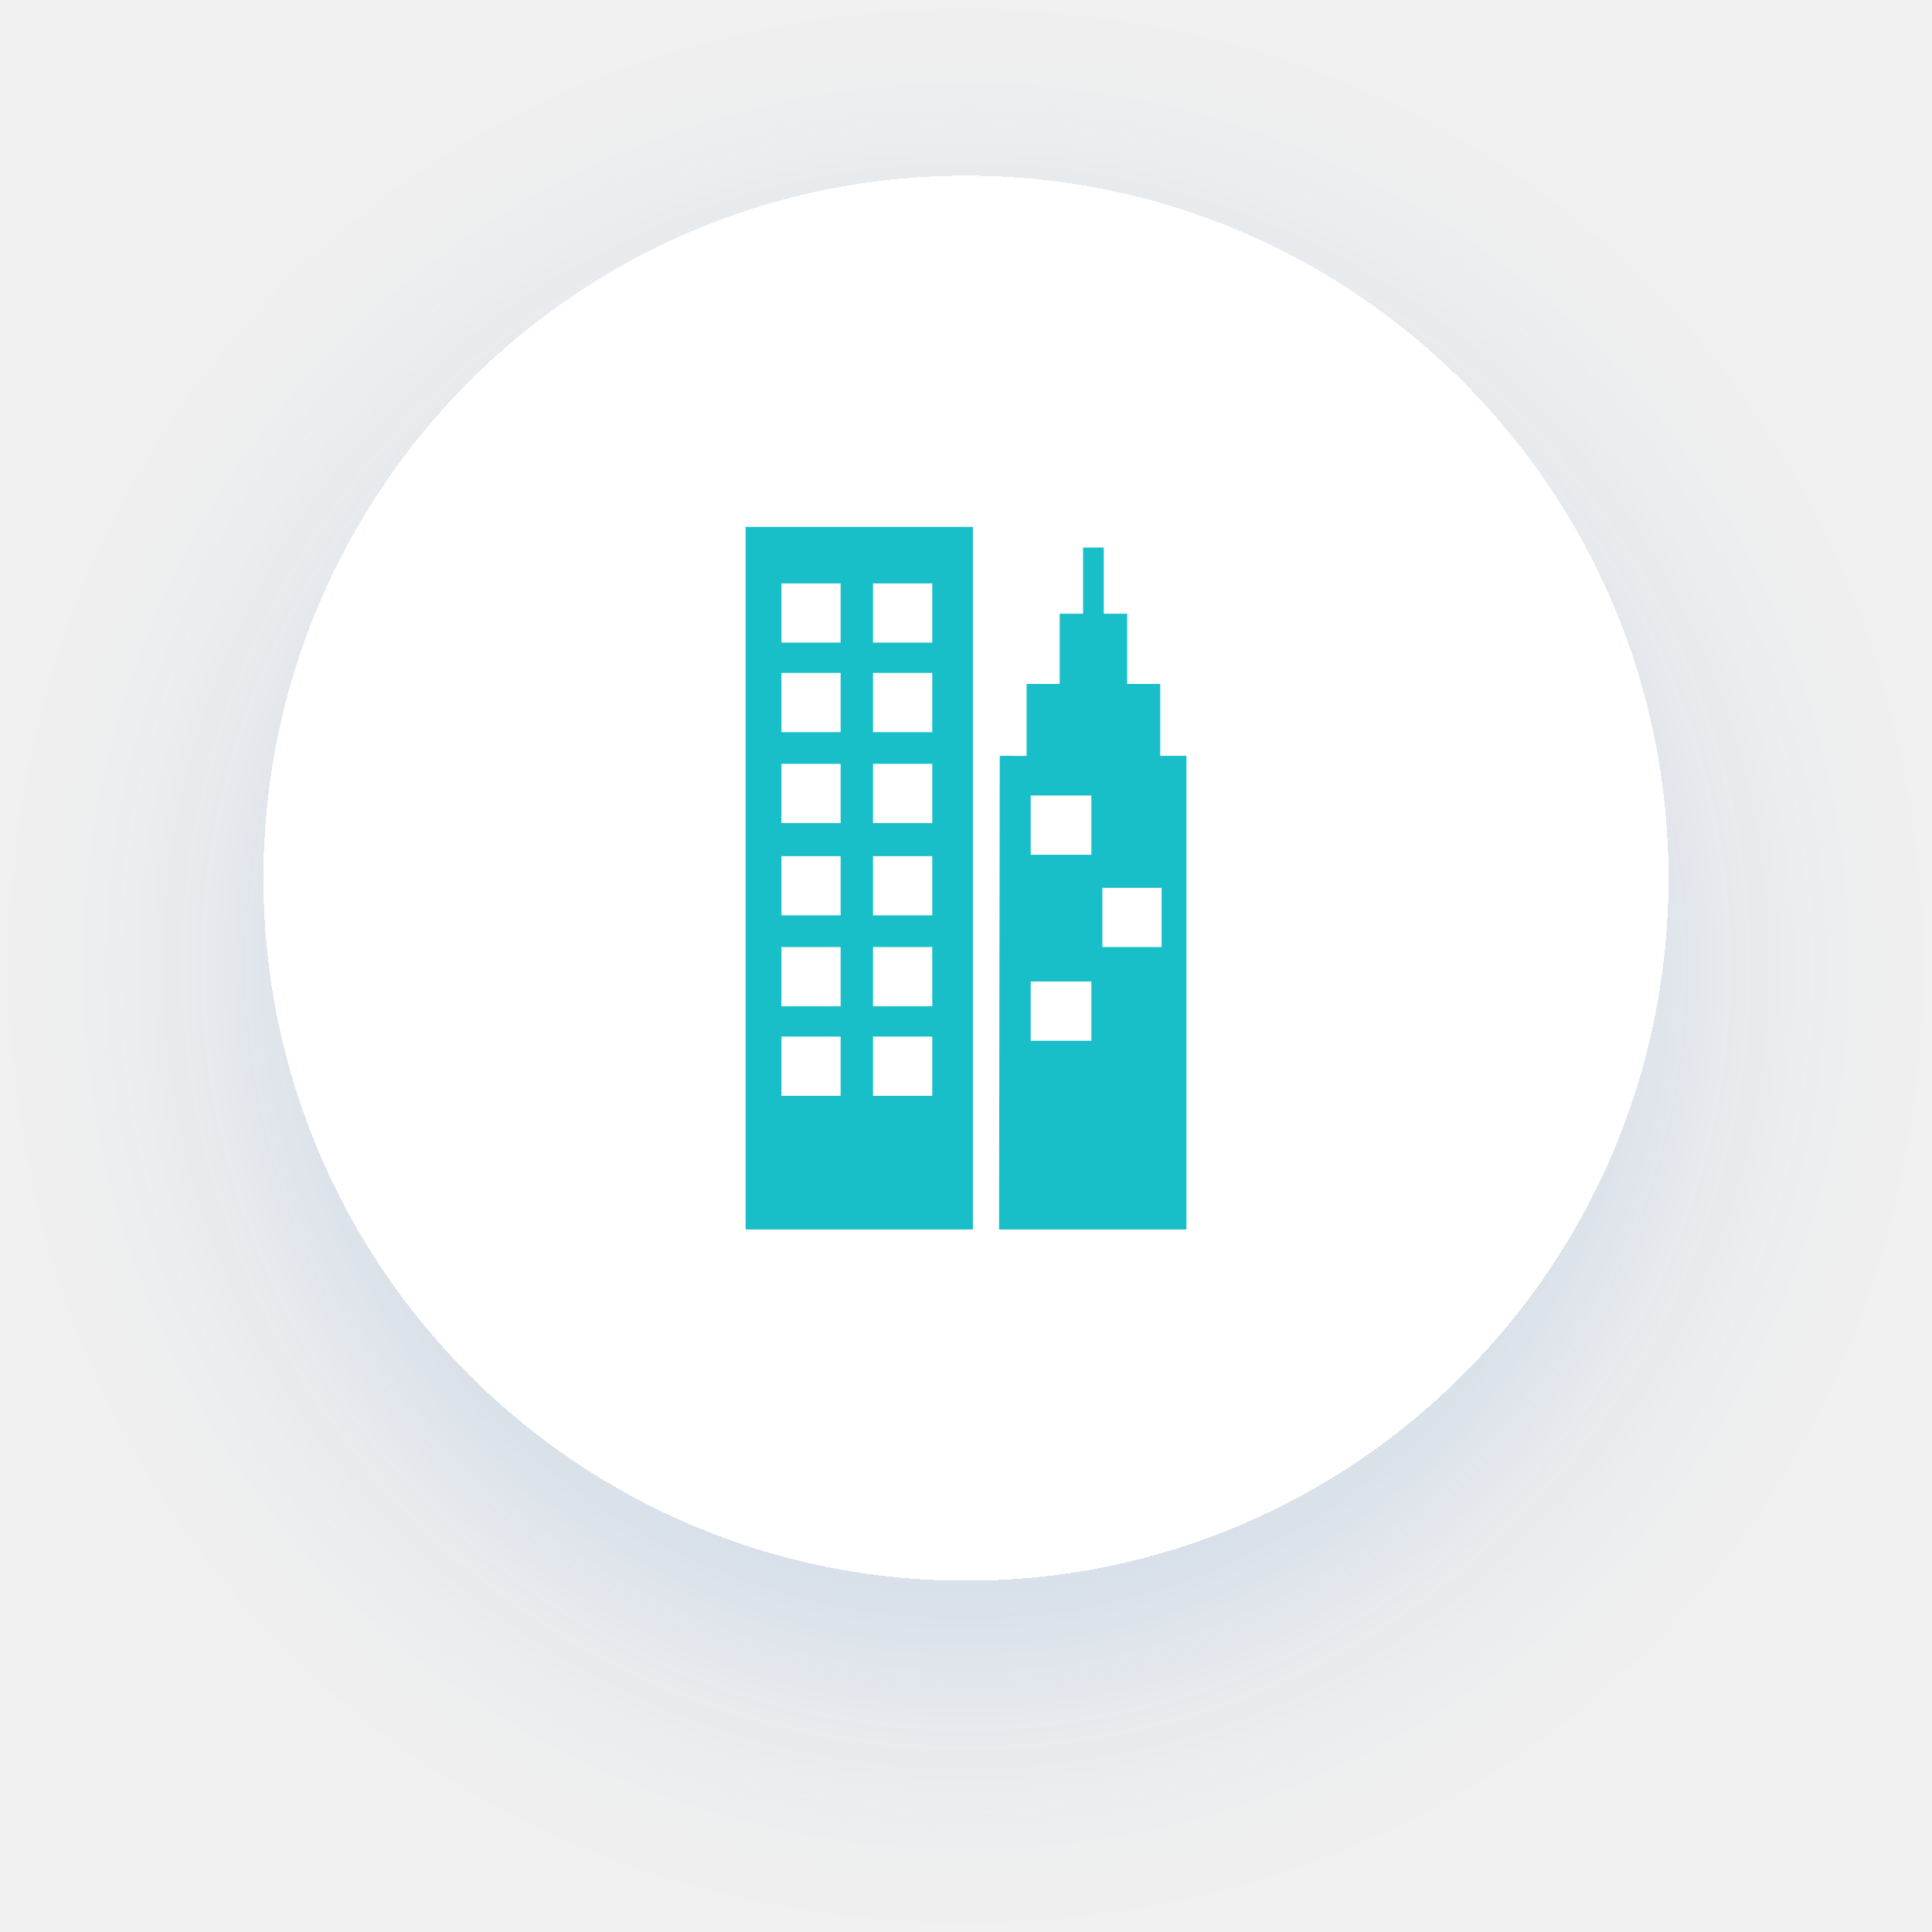
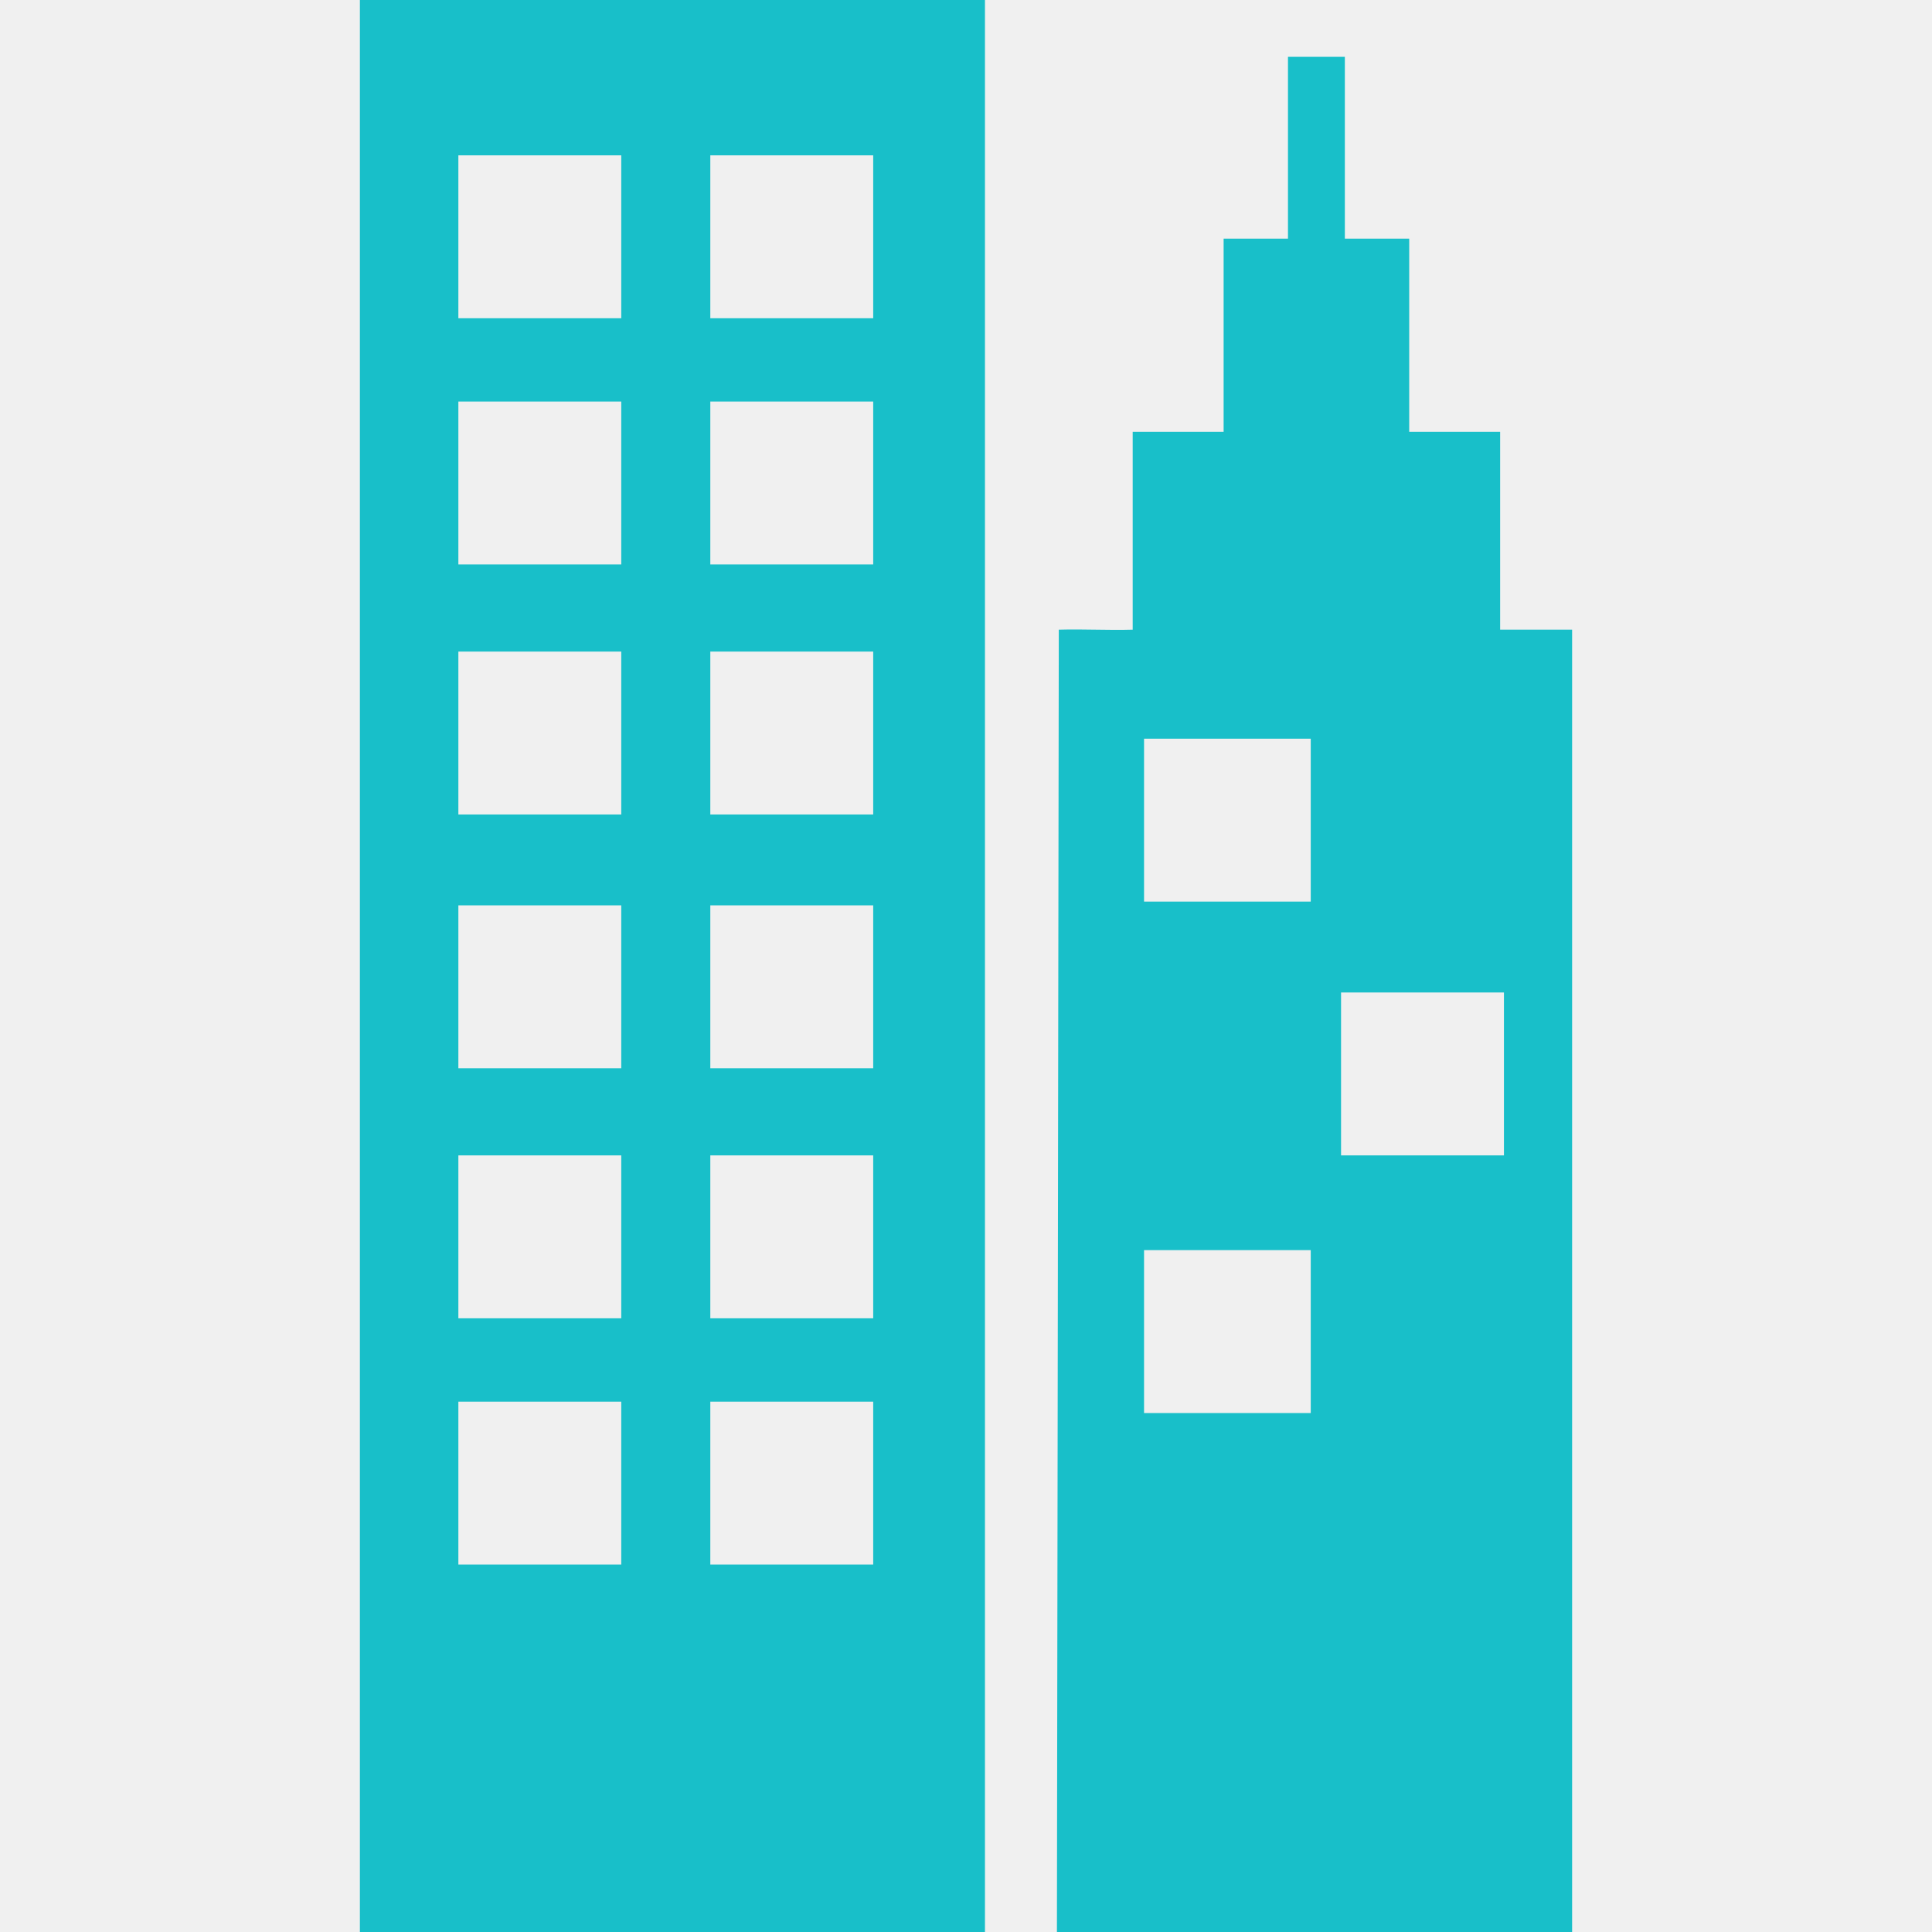
- <svg xmlns="http://www.w3.org/2000/svg" width="88" height="88" viewBox="0 0 88 88" fill="none">
-   <g filter="url(#filter0_d_2874_20871)">
-     <rect x="12" y="8" width="64" height="64" rx="32" fill="white" shape-rendering="crispEdges" />
-     <path d="M33.961 24C37.412 24 40.863 24 44.314 24C44.314 34.667 44.314 45.333 44.314 56C40.863 56 37.412 56 33.961 56C33.961 45.333 33.961 34.667 33.961 24ZM38.29 47.216C37.391 47.216 36.492 47.216 35.592 47.216C35.592 48.115 35.592 49.014 35.592 49.914C36.492 49.914 37.391 49.914 38.29 49.914C38.29 49.014 38.29 48.115 38.29 47.216ZM42.463 47.216C41.563 47.216 40.664 47.216 39.765 47.216C39.765 48.115 39.765 49.014 39.765 49.914C40.664 49.914 41.563 49.914 42.463 49.914C42.463 49.014 42.463 48.115 42.463 47.216ZM38.29 43.137C37.391 43.137 36.492 43.137 35.592 43.137C35.592 44.036 35.592 44.936 35.592 45.835C36.492 45.835 37.391 45.835 38.29 45.835C38.29 44.936 38.29 44.036 38.29 43.137ZM42.463 43.137C41.563 43.137 40.664 43.137 39.765 43.137C39.765 44.036 39.765 44.936 39.765 45.835C40.664 45.835 41.563 45.835 42.463 45.835C42.463 44.936 42.463 44.036 42.463 43.137ZM38.29 38.996C37.391 38.996 36.492 38.996 35.592 38.996C35.592 39.895 35.592 40.795 35.592 41.694C36.492 41.694 37.391 41.694 38.29 41.694C38.29 40.795 38.29 39.895 38.29 38.996ZM42.463 38.996C41.563 38.996 40.664 38.996 39.765 38.996C39.765 39.895 39.765 40.795 39.765 41.694C40.664 41.694 41.563 41.694 42.463 41.694C42.463 40.795 42.463 39.895 42.463 38.996ZM38.29 34.792C37.391 34.792 36.492 34.792 35.592 34.792C35.592 35.691 35.592 36.591 35.592 37.49C36.492 37.49 37.391 37.49 38.29 37.49C38.29 36.591 38.29 35.691 38.29 34.792ZM42.463 34.792C41.563 34.792 40.664 34.792 39.765 34.792C39.765 35.691 39.765 36.591 39.765 37.49C40.664 37.49 41.563 37.49 42.463 37.49C42.463 36.591 42.463 35.691 42.463 34.792ZM38.29 30.651C37.391 30.651 36.492 30.651 35.592 30.651C35.592 31.55 35.592 32.45 35.592 33.349C36.492 33.349 37.391 33.349 38.29 33.349C38.29 32.45 38.29 31.55 38.29 30.651ZM42.463 30.651C41.563 30.651 40.664 30.651 39.765 30.651C39.765 31.55 39.765 32.45 39.765 33.349C40.664 33.349 41.563 33.349 42.463 33.349C42.463 32.45 42.463 31.55 42.463 30.651ZM38.29 26.573C37.391 26.573 36.492 26.573 35.592 26.573C35.592 27.472 35.592 28.371 35.592 29.271C36.492 29.271 37.391 29.271 38.29 29.271C38.29 28.371 38.29 27.472 38.29 26.573ZM42.463 26.573C41.563 26.573 40.664 26.573 39.765 26.573C39.765 27.472 39.765 28.371 39.765 29.271C40.664 29.271 41.563 29.271 42.463 29.271C42.463 28.371 42.463 27.472 42.463 26.573ZM45.537 34.429C45.945 34.417 46.353 34.441 46.761 34.429C46.761 33.337 46.761 32.245 46.761 31.153C47.263 31.153 47.765 31.153 48.267 31.153C48.267 30.086 48.267 29.02 48.267 27.953C48.622 27.953 48.978 27.953 49.333 27.953C49.333 26.949 49.333 25.945 49.333 24.941C49.647 24.941 49.961 24.941 50.275 24.941C50.275 25.945 50.275 26.949 50.275 27.953C50.63 27.953 50.986 27.953 51.341 27.953C51.341 29.02 51.341 30.086 51.341 31.153C51.843 31.153 52.345 31.153 52.847 31.153C52.847 32.245 52.847 33.337 52.847 34.429C53.245 34.429 53.642 34.429 54.039 34.429C54.039 41.624 54.039 48.805 54.039 56C51.195 56 48.35 56 45.506 56C45.516 48.816 45.527 41.613 45.537 34.429ZM49.71 44.706C48.79 44.706 47.869 44.706 46.949 44.706C46.949 45.605 46.949 46.505 46.949 47.404C47.869 47.404 48.79 47.404 49.71 47.404C49.71 46.505 49.71 45.605 49.71 44.706ZM52.91 40.439C52.011 40.439 51.111 40.439 50.212 40.439C50.212 41.339 50.212 42.238 50.212 43.137C51.111 43.137 52.011 43.137 52.91 43.137C52.91 42.238 52.91 41.339 52.91 40.439ZM49.71 36.235C48.79 36.235 47.869 36.235 46.949 36.235C46.949 37.135 46.949 38.034 46.949 38.933C47.869 38.933 48.79 38.933 49.71 38.933C49.71 38.034 49.71 37.135 49.71 36.235Z" fill="#18BFC9" />
-   </g>
-   <defs>
-     <filter id="filter0_d_2874_20871" x="0" y="0" width="88" height="88" filterUnits="userSpaceOnUse" color-interpolation-filters="sRGB">
-       <feFlood flood-opacity="0" result="BackgroundImageFix" />
-       <feColorMatrix in="SourceAlpha" type="matrix" values="0 0 0 0 0 0 0 0 0 0 0 0 0 0 0 0 0 0 127 0" result="hardAlpha" />
-       <feOffset dy="4" />
-       <feGaussianBlur stdDeviation="6" />
-       <feComposite in2="hardAlpha" operator="out" />
-       <feColorMatrix type="matrix" values="0 0 0 0 0.055 0 0 0 0 0.349 0 0 0 0 0.682 0 0 0 0.15 0" />
-       <feBlend mode="normal" in2="BackgroundImageFix" result="effect1_dropShadow_2874_20871" />
-       <feBlend mode="normal" in="SourceGraphic" in2="effect1_dropShadow_2874_20871" result="shape" />
-     </filter>
-   </defs>
+ <svg xmlns="http://www.w3.org/2000/svg" width="32" height="32" viewBox="0 0 32 32" fill="none">
+   <path d="M5.961 0C9.412 0 12.863 0 16.314 0C16.314 10.667 16.314 21.333 16.314 32C12.863 32 9.412 32 5.961 32C5.961 21.333 5.961 10.667 5.961 0ZM10.29 23.216C9.391 23.216 8.492 23.216 7.592 23.216C7.592 24.115 7.592 25.014 7.592 25.914C8.492 25.914 9.391 25.914 10.29 25.914C10.29 25.014 10.29 24.115 10.29 23.216ZM14.463 23.216C13.563 23.216 12.664 23.216 11.765 23.216C11.765 24.115 11.765 25.014 11.765 25.914C12.664 25.914 13.563 25.914 14.463 25.914C14.463 25.014 14.463 24.115 14.463 23.216ZM10.29 19.137C9.391 19.137 8.492 19.137 7.592 19.137C7.592 20.037 7.592 20.936 7.592 21.835C8.492 21.835 9.391 21.835 10.29 21.835C10.29 20.936 10.29 20.037 10.29 19.137ZM14.463 19.137C13.563 19.137 12.664 19.137 11.765 19.137C11.765 20.037 11.765 20.936 11.765 21.835C12.664 21.835 13.563 21.835 14.463 21.835C14.463 20.936 14.463 20.037 14.463 19.137ZM10.29 14.996C9.391 14.996 8.492 14.996 7.592 14.996C7.592 15.895 7.592 16.795 7.592 17.694C8.492 17.694 9.391 17.694 10.29 17.694C10.29 16.795 10.29 15.895 10.29 14.996ZM14.463 14.996C13.563 14.996 12.664 14.996 11.765 14.996C11.765 15.895 11.765 16.795 11.765 17.694C12.664 17.694 13.563 17.694 14.463 17.694C14.463 16.795 14.463 15.895 14.463 14.996ZM10.29 10.792C9.391 10.792 8.492 10.792 7.592 10.792C7.592 11.691 7.592 12.591 7.592 13.49C8.492 13.49 9.391 13.49 10.29 13.49C10.29 12.591 10.29 11.691 10.29 10.792ZM14.463 10.792C13.563 10.792 12.664 10.792 11.765 10.792C11.765 11.691 11.765 12.591 11.765 13.49C12.664 13.49 13.563 13.49 14.463 13.49C14.463 12.591 14.463 11.691 14.463 10.792ZM10.29 6.651C9.391 6.651 8.492 6.651 7.592 6.651C7.592 7.55 7.592 8.45 7.592 9.349C8.492 9.349 9.391 9.349 10.29 9.349C10.29 8.45 10.29 7.55 10.29 6.651ZM14.463 6.651C13.563 6.651 12.664 6.651 11.765 6.651C11.765 7.55 11.765 8.45 11.765 9.349C12.664 9.349 13.563 9.349 14.463 9.349C14.463 8.45 14.463 7.55 14.463 6.651ZM10.29 2.573C9.391 2.573 8.492 2.573 7.592 2.573C7.592 3.472 7.592 4.371 7.592 5.271C8.492 5.271 9.391 5.271 10.29 5.271C10.29 4.371 10.29 3.472 10.29 2.573ZM14.463 2.573C13.563 2.573 12.664 2.573 11.765 2.573C11.765 3.472 11.765 4.371 11.765 5.271C12.664 5.271 13.563 5.271 14.463 5.271C14.463 4.371 14.463 3.472 14.463 2.573ZM17.537 10.429C17.945 10.417 18.353 10.441 18.761 10.429C18.761 9.337 18.761 8.245 18.761 7.153C19.263 7.153 19.765 7.153 20.267 7.153C20.267 6.086 20.267 5.02 20.267 3.953C20.622 3.953 20.978 3.953 21.333 3.953C21.333 2.949 21.333 1.945 21.333 0.941C21.647 0.941 21.961 0.941 22.275 0.941C22.275 1.945 22.275 2.949 22.275 3.953C22.63 3.953 22.986 3.953 23.341 3.953C23.341 5.02 23.341 6.086 23.341 7.153C23.843 7.153 24.345 7.153 24.847 7.153C24.847 8.245 24.847 9.337 24.847 10.429C25.244 10.429 25.642 10.429 26.039 10.429C26.039 17.624 26.039 24.805 26.039 32C23.195 32 20.35 32 17.506 32C17.516 24.816 17.527 17.613 17.537 10.429ZM21.71 20.706C20.79 20.706 19.869 20.706 18.949 20.706C18.949 21.605 18.949 22.505 18.949 23.404C19.869 23.404 20.79 23.404 21.71 23.404C21.71 22.505 21.71 21.605 21.71 20.706ZM24.91 16.439C24.011 16.439 23.111 16.439 22.212 16.439C22.212 17.338 22.212 18.238 22.212 19.137C23.111 19.137 24.011 19.137 24.91 19.137C24.91 18.238 24.91 17.338 24.91 16.439ZM21.71 12.235C20.79 12.235 19.869 12.235 18.949 12.235C18.949 13.135 18.949 14.034 18.949 14.933C19.869 14.933 20.79 14.933 21.71 14.933C21.71 14.034 21.71 13.135 21.71 12.235Z" fill="#18BFC9" />
</svg>
